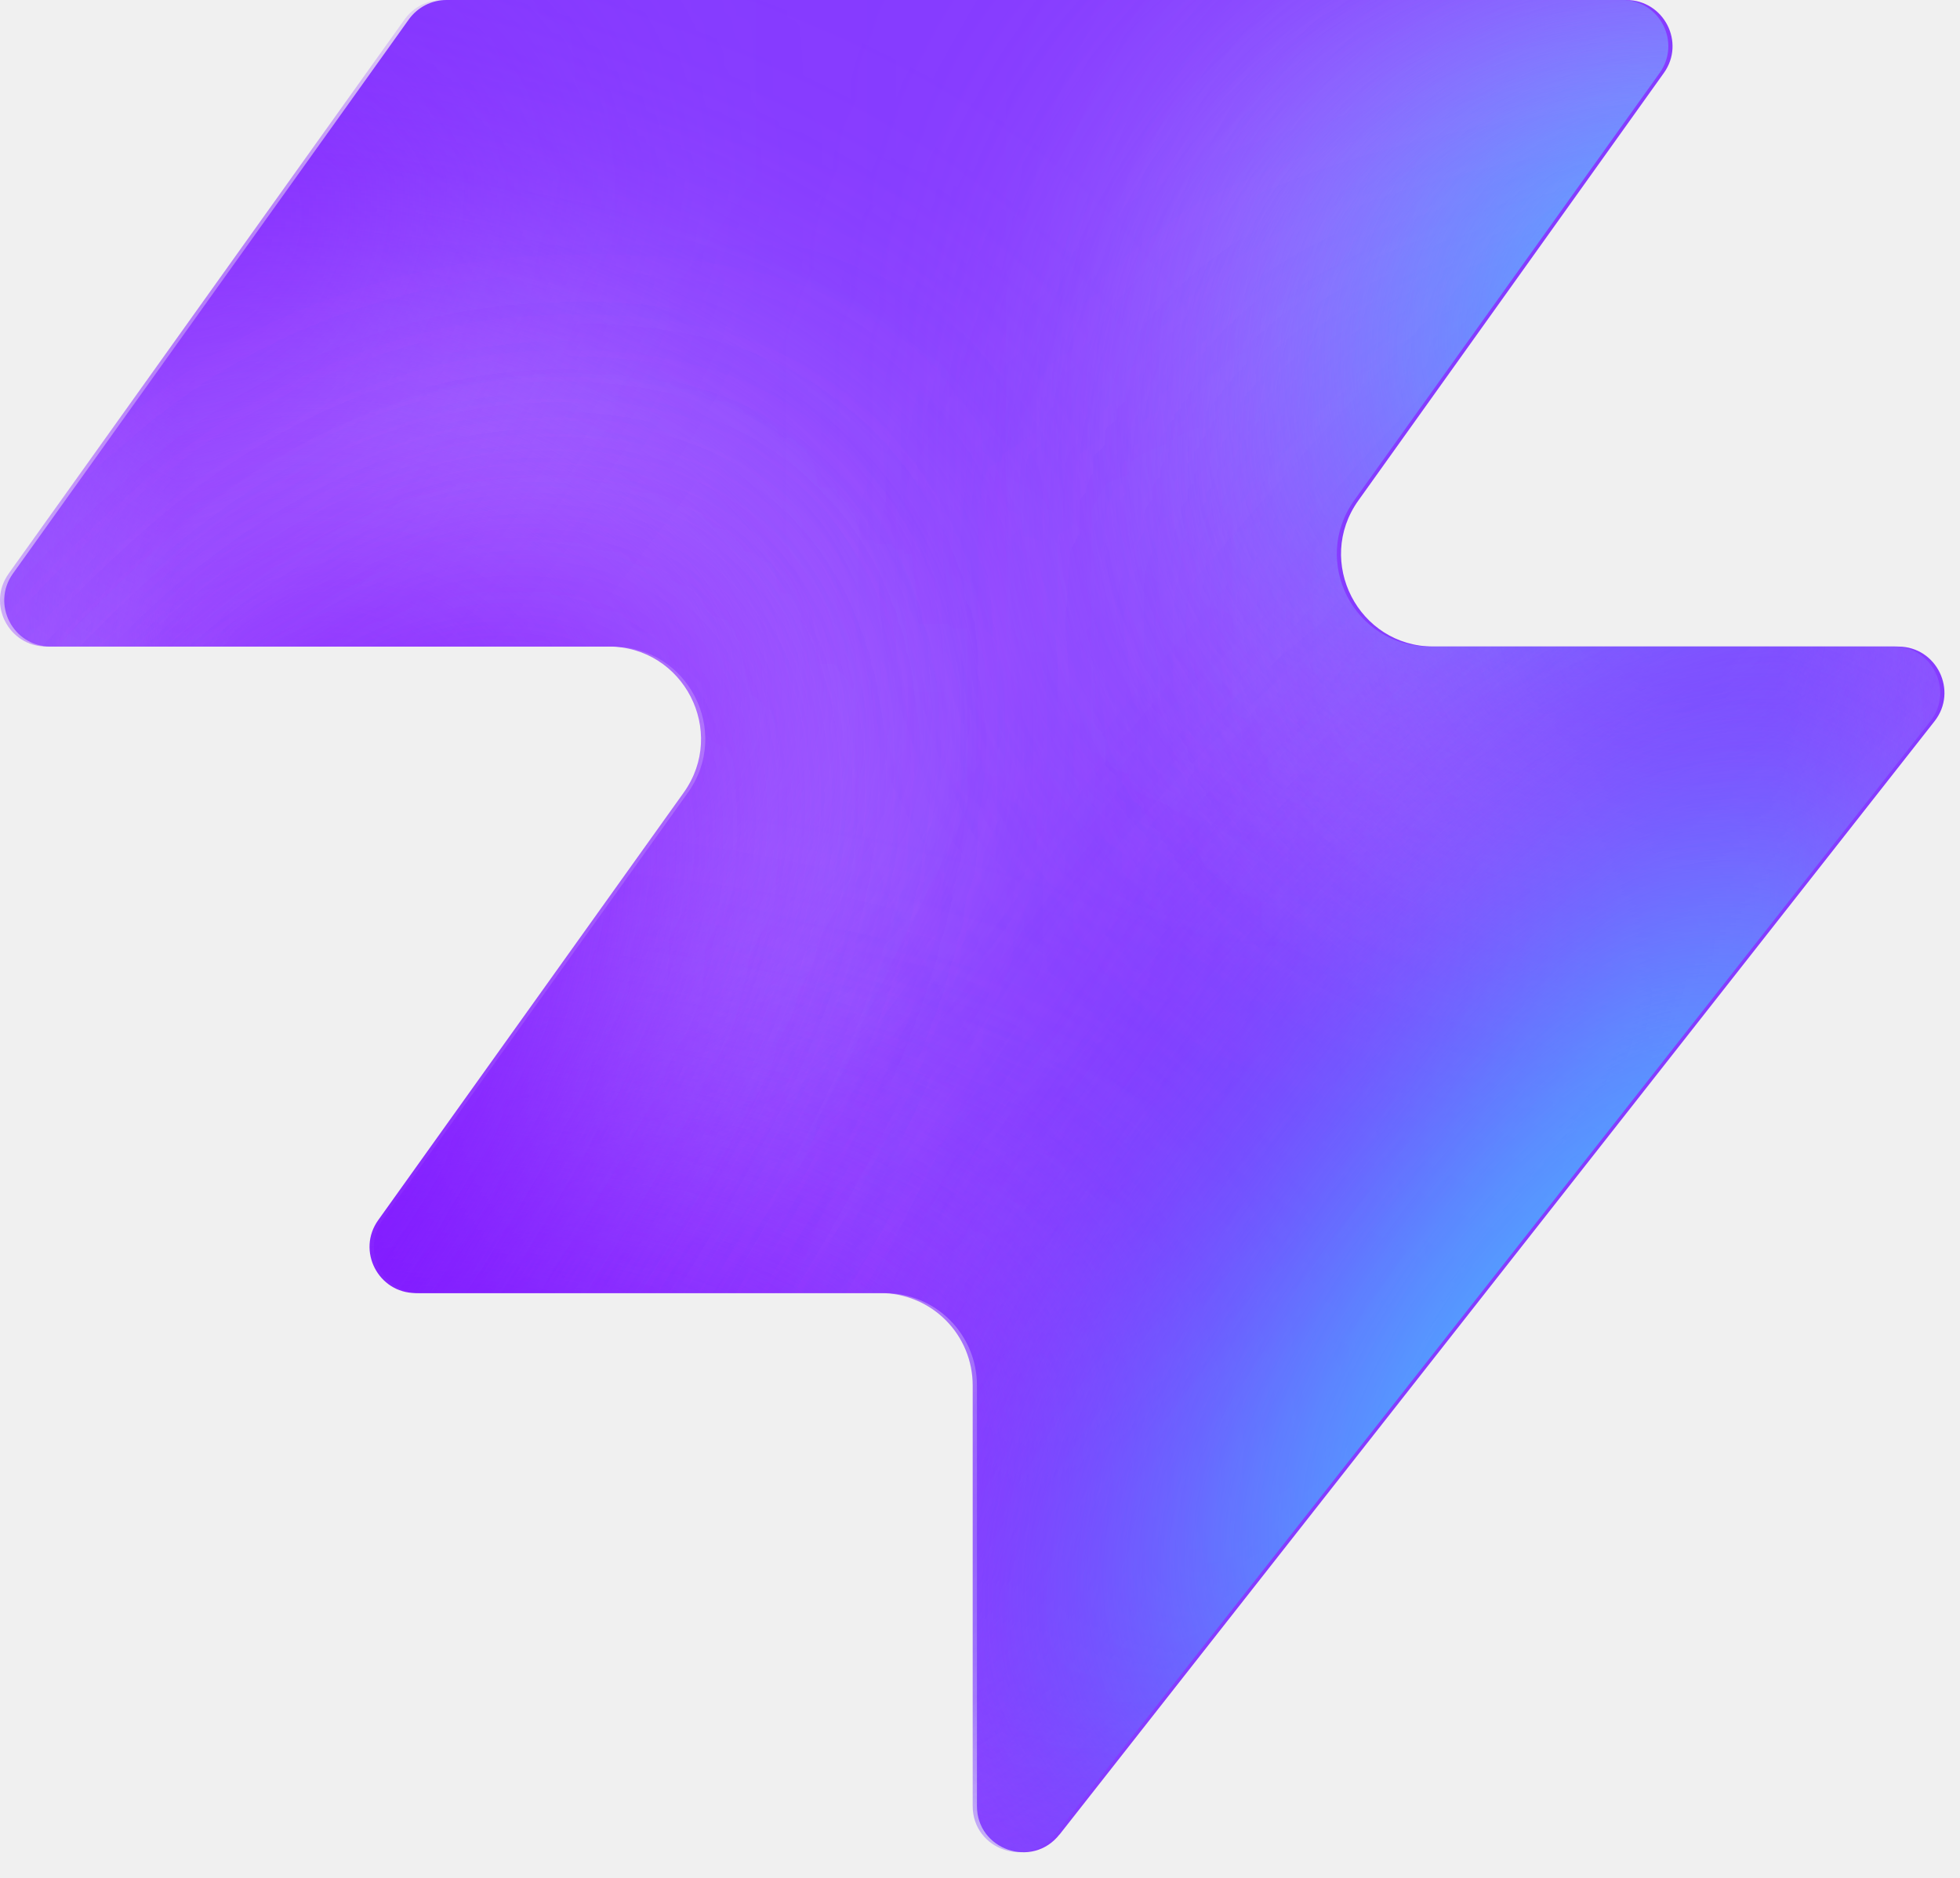
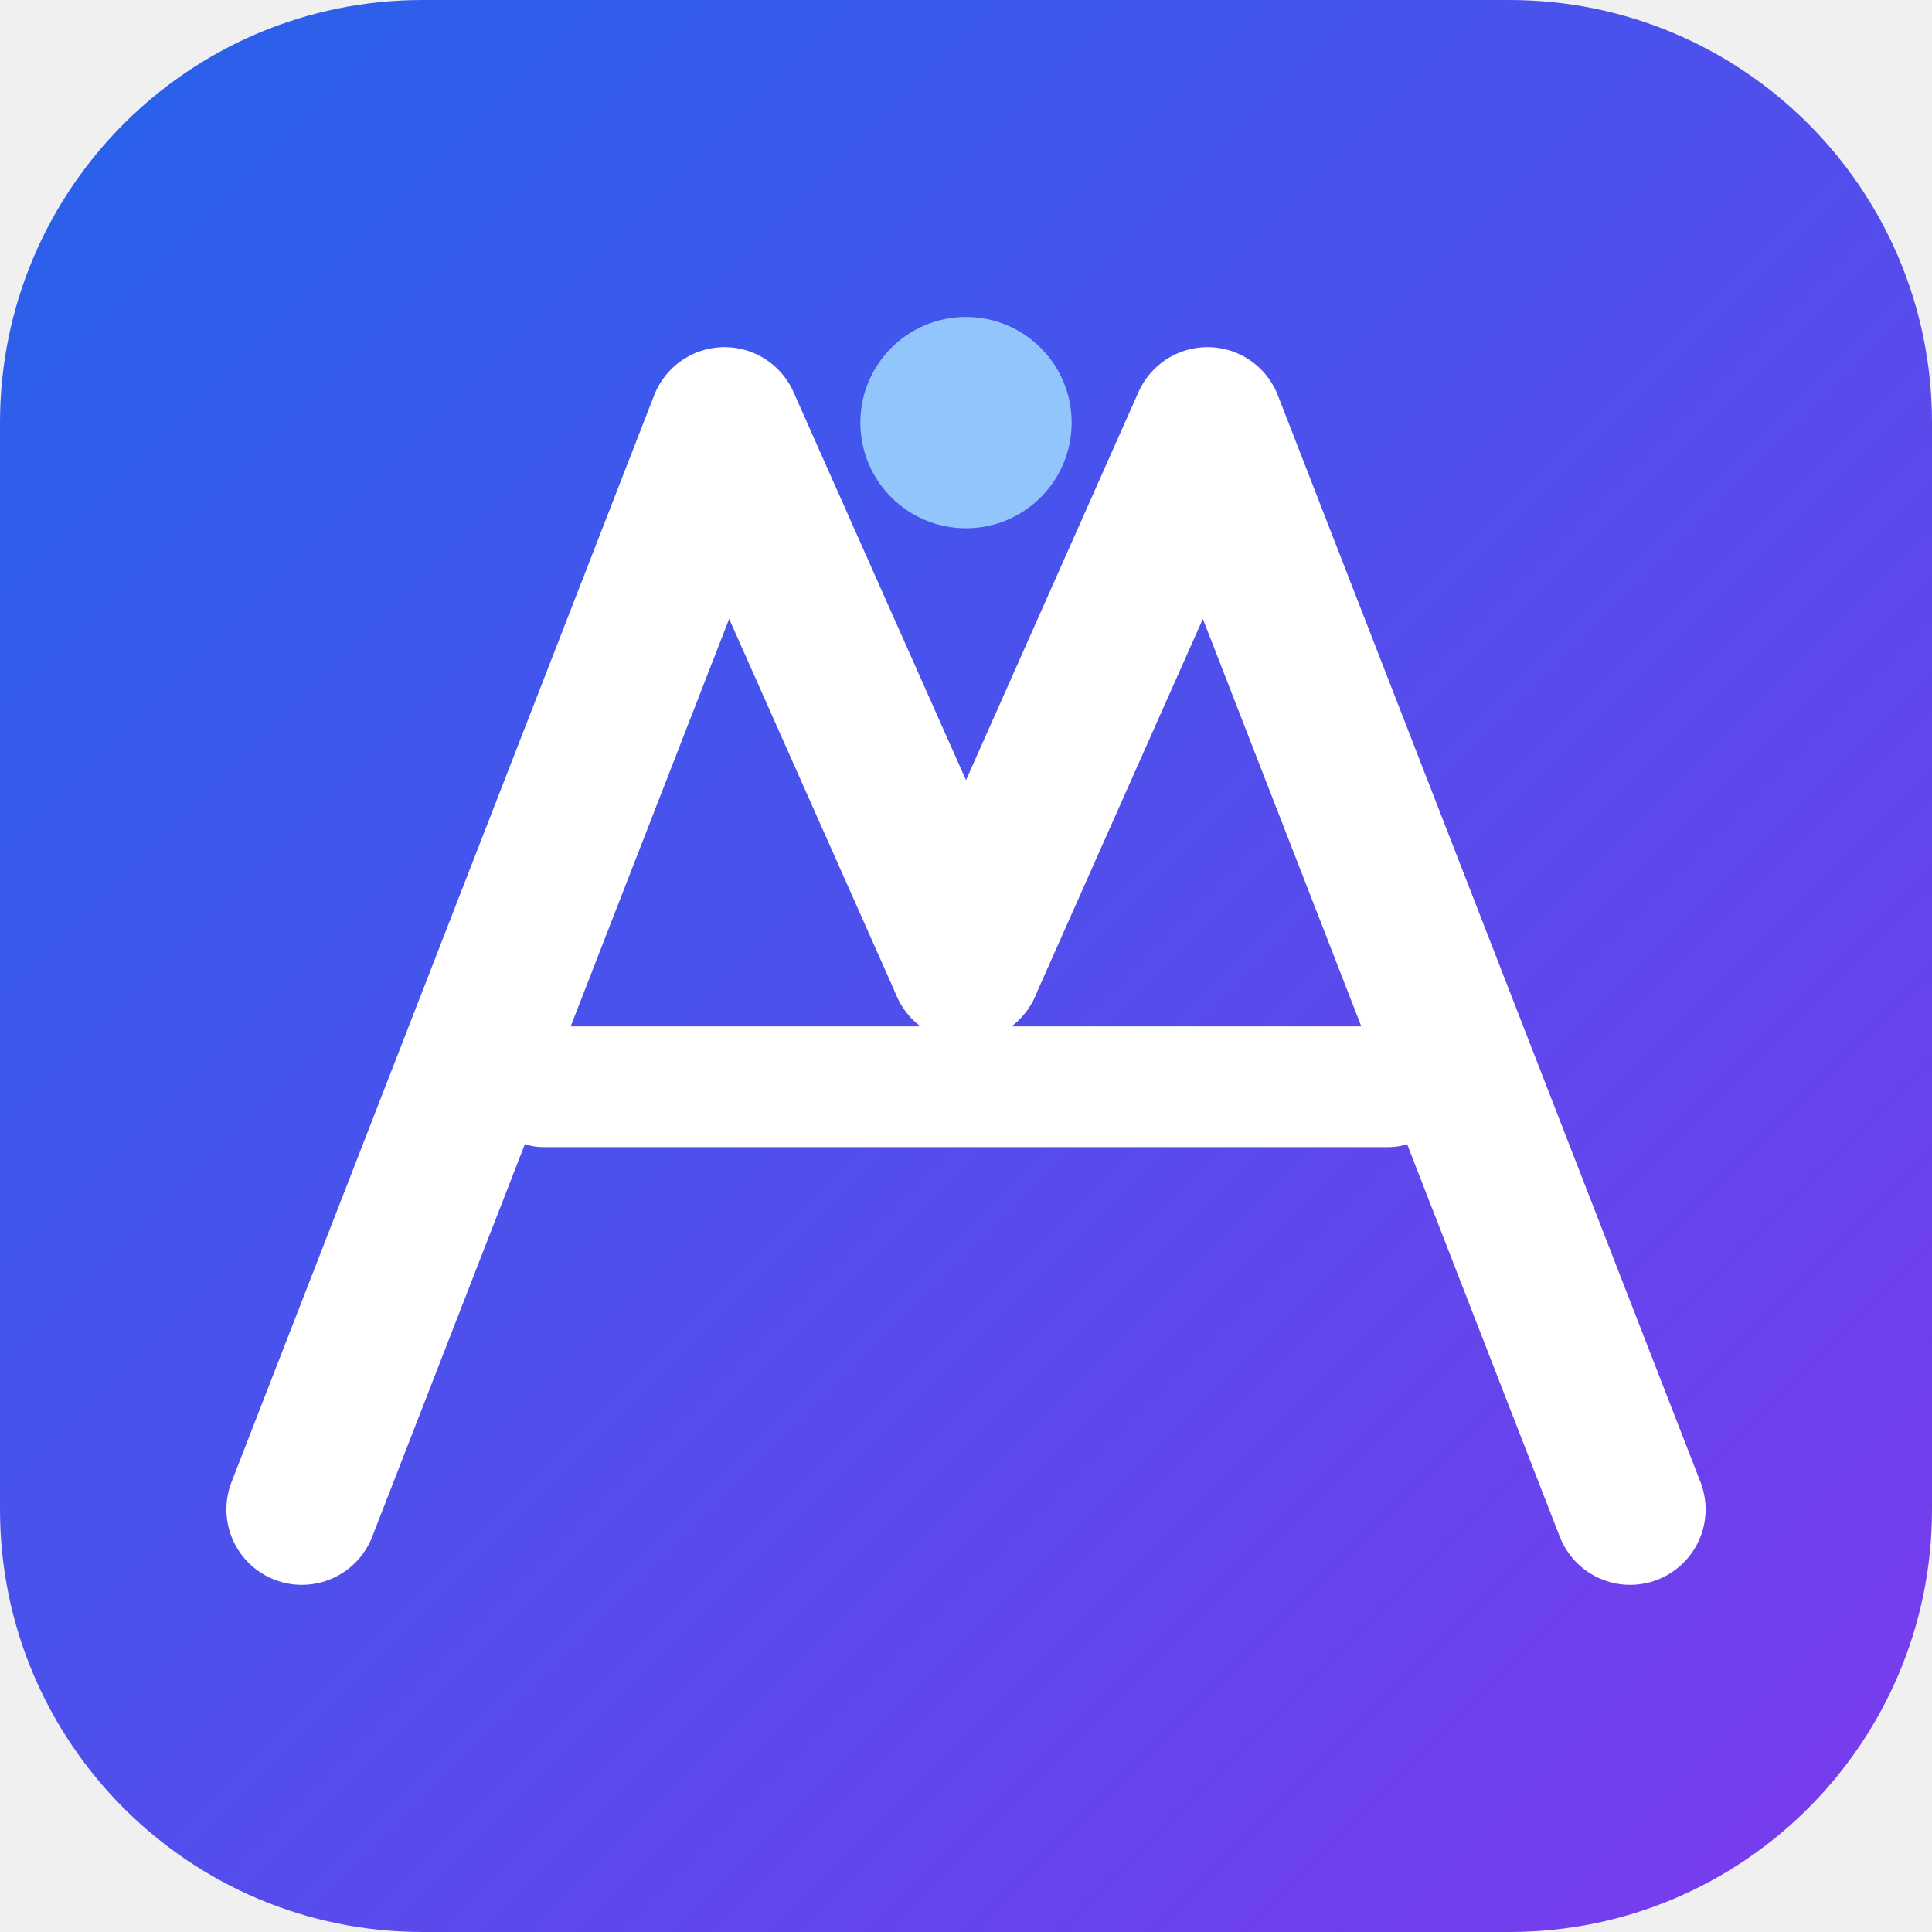
- <svg xmlns="http://www.w3.org/2000/svg" width="48" height="46" fill="none" viewBox="0 0 48 46">
-   <path fill="#863bff" d="M25.946 44.938c-.664.845-2.021.375-2.021-.698V33.937a2.26 2.26 0 0 0-2.262-2.262H10.287c-.92 0-1.456-1.04-.92-1.788l7.48-10.471c1.07-1.497 0-3.578-1.842-3.578H1.237c-.92 0-1.456-1.04-.92-1.788L10.013.474c.214-.297.556-.474.92-.474h28.894c.92 0 1.456 1.04.92 1.788l-7.48 10.471c-1.07 1.498 0 3.579 1.842 3.579h11.377c.943 0 1.473 1.088.89 1.83L25.947 44.94z" style="fill:#863bff;fill:color(display-p3 .525 .23 1);fill-opacity:1" />
-   <mask id="a" width="48" height="46" x="0" y="0" maskUnits="userSpaceOnUse" style="mask-type:alpha">
-     <path fill="#000" d="M25.842 44.938c-.664.844-2.021.375-2.021-.698V33.937a2.26 2.26 0 0 0-2.262-2.262H10.183c-.92 0-1.456-1.04-.92-1.788l7.48-10.471c1.07-1.498 0-3.579-1.842-3.579H1.133c-.92 0-1.456-1.04-.92-1.787L9.91.473c.214-.297.556-.474.92-.474h28.894c.92 0 1.456 1.04.92 1.788l-7.48 10.471c-1.07 1.498 0 3.578 1.842 3.578h11.377c.943 0 1.473 1.088.89 1.832L25.843 44.94z" style="fill:#000;fill-opacity:1" />
-   </mask>
-   <g mask="url(#a)">
-     <g filter="url(#b)">
-       <ellipse cx="5.508" cy="14.704" fill="#ede6ff" rx="5.508" ry="14.704" style="fill:#ede6ff;fill:color(display-p3 .927 .903 1);fill-opacity:1" transform="matrix(.00324 1 1 -.00324 -4.47 31.516)" />
-     </g>
-     <g filter="url(#c)">
-       <ellipse cx="10.399" cy="29.851" fill="#ede6ff" rx="10.399" ry="29.851" style="fill:#ede6ff;fill:color(display-p3 .927 .903 1);fill-opacity:1" transform="matrix(.00324 1 1 -.00324 -39.328 7.883)" />
-     </g>
-     <g filter="url(#d)">
-       <ellipse cx="5.508" cy="30.487" fill="#7e14ff" rx="5.508" ry="30.487" style="fill:#7e14ff;fill:color(display-p3 .492 .077 1);fill-opacity:1" transform="rotate(89.814 -25.913 -14.639)scale(1 -1)" />
-     </g>
-     <g filter="url(#e)">
-       <ellipse cx="5.508" cy="30.599" fill="#7e14ff" rx="5.508" ry="30.599" style="fill:#7e14ff;fill:color(display-p3 .492 .077 1);fill-opacity:1" transform="rotate(89.814 -32.644 -3.334)scale(1 -1)" />
-     </g>
-     <g filter="url(#f)">
-       <ellipse cx="5.508" cy="30.599" fill="#7e14ff" rx="5.508" ry="30.599" style="fill:#7e14ff;fill:color(display-p3 .492 .077 1);fill-opacity:1" transform="matrix(.00324 1 1 -.00324 -34.34 30.47)" />
-     </g>
-     <g filter="url(#g)">
-       <ellipse cx="14.072" cy="22.078" fill="#ede6ff" rx="14.072" ry="22.078" style="fill:#ede6ff;fill:color(display-p3 .927 .903 1);fill-opacity:1" transform="rotate(93.35 24.506 48.493)scale(-1 1)" />
-     </g>
-     <g filter="url(#h)">
-       <ellipse cx="3.47" cy="21.501" fill="#7e14ff" rx="3.47" ry="21.501" style="fill:#7e14ff;fill:color(display-p3 .492 .077 1);fill-opacity:1" transform="rotate(89.009 28.708 47.59)scale(-1 1)" />
-     </g>
-     <g filter="url(#i)">
-       <ellipse cx="3.47" cy="21.501" fill="#7e14ff" rx="3.47" ry="21.501" style="fill:#7e14ff;fill:color(display-p3 .492 .077 1);fill-opacity:1" transform="rotate(89.009 28.708 47.59)scale(-1 1)" />
-     </g>
-     <g filter="url(#j)">
-       <ellipse cx=".387" cy="8.972" fill="#7e14ff" rx="4.407" ry="29.108" style="fill:#7e14ff;fill:color(display-p3 .492 .077 1);fill-opacity:1" transform="rotate(39.51 .387 8.972)" />
-     </g>
-     <g filter="url(#k)">
-       <ellipse cx="47.523" cy="-6.092" fill="#7e14ff" rx="4.407" ry="29.108" style="fill:#7e14ff;fill:color(display-p3 .492 .077 1);fill-opacity:1" transform="rotate(37.892 47.523 -6.092)" />
-     </g>
-     <g filter="url(#l)">
-       <ellipse cx="41.412" cy="6.333" fill="#47bfff" rx="5.971" ry="9.665" style="fill:#47bfff;fill:color(display-p3 .28 .748 1);fill-opacity:1" transform="rotate(37.892 41.412 6.333)" />
-     </g>
-     <g filter="url(#m)">
-       <ellipse cx="-1.879" cy="38.332" fill="#7e14ff" rx="4.407" ry="29.108" style="fill:#7e14ff;fill:color(display-p3 .492 .077 1);fill-opacity:1" transform="rotate(37.892 -1.88 38.332)" />
-     </g>
-     <g filter="url(#n)">
-       <ellipse cx="-1.879" cy="38.332" fill="#7e14ff" rx="4.407" ry="29.108" style="fill:#7e14ff;fill:color(display-p3 .492 .077 1);fill-opacity:1" transform="rotate(37.892 -1.88 38.332)" />
-     </g>
-     <g filter="url(#o)">
-       <ellipse cx="35.651" cy="29.907" fill="#7e14ff" rx="4.407" ry="29.108" style="fill:#7e14ff;fill:color(display-p3 .492 .077 1);fill-opacity:1" transform="rotate(37.892 35.651 29.907)" />
-     </g>
-     <g filter="url(#p)">
-       <ellipse cx="38.418" cy="32.4" fill="#47bfff" rx="5.971" ry="15.297" style="fill:#47bfff;fill:color(display-p3 .28 .748 1);fill-opacity:1" transform="rotate(37.892 38.418 32.4)" />
-     </g>
-   </g>
+ <svg xmlns="http://www.w3.org/2000/svg" viewBox="0 0 64 64" width="64" height="64">
  <defs>
-     <filter id="b" width="60.045" height="41.654" x="-19.77" y="16.149" color-interpolation-filters="sRGB" filterUnits="userSpaceOnUse">
-       <feFlood flood-opacity="0" result="BackgroundImageFix" />
-       <feBlend in="SourceGraphic" in2="BackgroundImageFix" result="shape" />
-       <feGaussianBlur result="effect1_foregroundBlur_2002_17158" stdDeviation="7.659" />
-     </filter>
-     <filter id="c" width="90.34" height="51.437" x="-54.613" y="-7.533" color-interpolation-filters="sRGB" filterUnits="userSpaceOnUse">
-       <feFlood flood-opacity="0" result="BackgroundImageFix" />
-       <feBlend in="SourceGraphic" in2="BackgroundImageFix" result="shape" />
-       <feGaussianBlur result="effect1_foregroundBlur_2002_17158" stdDeviation="7.659" />
-     </filter>
-     <filter id="d" width="79.355" height="29.4" x="-49.64" y="2.03" color-interpolation-filters="sRGB" filterUnits="userSpaceOnUse">
-       <feFlood flood-opacity="0" result="BackgroundImageFix" />
-       <feBlend in="SourceGraphic" in2="BackgroundImageFix" result="shape" />
-       <feGaussianBlur result="effect1_foregroundBlur_2002_17158" stdDeviation="4.596" />
-     </filter>
-     <filter id="e" width="79.579" height="29.4" x="-45.045" y="20.029" color-interpolation-filters="sRGB" filterUnits="userSpaceOnUse">
-       <feFlood flood-opacity="0" result="BackgroundImageFix" />
-       <feBlend in="SourceGraphic" in2="BackgroundImageFix" result="shape" />
-       <feGaussianBlur result="effect1_foregroundBlur_2002_17158" stdDeviation="4.596" />
-     </filter>
-     <filter id="f" width="79.579" height="29.4" x="-43.513" y="21.178" color-interpolation-filters="sRGB" filterUnits="userSpaceOnUse">
-       <feFlood flood-opacity="0" result="BackgroundImageFix" />
-       <feBlend in="SourceGraphic" in2="BackgroundImageFix" result="shape" />
-       <feGaussianBlur result="effect1_foregroundBlur_2002_17158" stdDeviation="4.596" />
-     </filter>
-     <filter id="g" width="74.749" height="58.852" x="15.756" y="-17.901" color-interpolation-filters="sRGB" filterUnits="userSpaceOnUse">
-       <feFlood flood-opacity="0" result="BackgroundImageFix" />
-       <feBlend in="SourceGraphic" in2="BackgroundImageFix" result="shape" />
-       <feGaussianBlur result="effect1_foregroundBlur_2002_17158" stdDeviation="7.659" />
-     </filter>
-     <filter id="h" width="61.377" height="25.362" x="23.548" y="2.284" color-interpolation-filters="sRGB" filterUnits="userSpaceOnUse">
-       <feFlood flood-opacity="0" result="BackgroundImageFix" />
-       <feBlend in="SourceGraphic" in2="BackgroundImageFix" result="shape" />
-       <feGaussianBlur result="effect1_foregroundBlur_2002_17158" stdDeviation="4.596" />
-     </filter>
-     <filter id="i" width="61.377" height="25.362" x="23.548" y="2.284" color-interpolation-filters="sRGB" filterUnits="userSpaceOnUse">
-       <feFlood flood-opacity="0" result="BackgroundImageFix" />
-       <feBlend in="SourceGraphic" in2="BackgroundImageFix" result="shape" />
-       <feGaussianBlur result="effect1_foregroundBlur_2002_17158" stdDeviation="4.596" />
-     </filter>
-     <filter id="j" width="56.045" height="63.649" x="-27.636" y="-22.853" color-interpolation-filters="sRGB" filterUnits="userSpaceOnUse">
-       <feFlood flood-opacity="0" result="BackgroundImageFix" />
-       <feBlend in="SourceGraphic" in2="BackgroundImageFix" result="shape" />
-       <feGaussianBlur result="effect1_foregroundBlur_2002_17158" stdDeviation="4.596" />
-     </filter>
-     <filter id="k" width="54.814" height="64.646" x="20.116" y="-38.415" color-interpolation-filters="sRGB" filterUnits="userSpaceOnUse">
-       <feFlood flood-opacity="0" result="BackgroundImageFix" />
-       <feBlend in="SourceGraphic" in2="BackgroundImageFix" result="shape" />
-       <feGaussianBlur result="effect1_foregroundBlur_2002_17158" stdDeviation="4.596" />
-     </filter>
-     <filter id="l" width="33.541" height="35.313" x="24.641" y="-11.323" color-interpolation-filters="sRGB" filterUnits="userSpaceOnUse">
-       <feFlood flood-opacity="0" result="BackgroundImageFix" />
-       <feBlend in="SourceGraphic" in2="BackgroundImageFix" result="shape" />
-       <feGaussianBlur result="effect1_foregroundBlur_2002_17158" stdDeviation="4.596" />
-     </filter>
-     <filter id="m" width="54.814" height="64.646" x="-29.286" y="6.009" color-interpolation-filters="sRGB" filterUnits="userSpaceOnUse">
-       <feFlood flood-opacity="0" result="BackgroundImageFix" />
-       <feBlend in="SourceGraphic" in2="BackgroundImageFix" result="shape" />
-       <feGaussianBlur result="effect1_foregroundBlur_2002_17158" stdDeviation="4.596" />
-     </filter>
-     <filter id="n" width="54.814" height="64.646" x="-29.286" y="6.009" color-interpolation-filters="sRGB" filterUnits="userSpaceOnUse">
-       <feFlood flood-opacity="0" result="BackgroundImageFix" />
-       <feBlend in="SourceGraphic" in2="BackgroundImageFix" result="shape" />
-       <feGaussianBlur result="effect1_foregroundBlur_2002_17158" stdDeviation="4.596" />
-     </filter>
-     <filter id="o" width="54.814" height="64.646" x="8.244" y="-2.416" color-interpolation-filters="sRGB" filterUnits="userSpaceOnUse">
-       <feFlood flood-opacity="0" result="BackgroundImageFix" />
-       <feBlend in="SourceGraphic" in2="BackgroundImageFix" result="shape" />
-       <feGaussianBlur result="effect1_foregroundBlur_2002_17158" stdDeviation="4.596" />
-     </filter>
-     <filter id="p" width="39.409" height="43.623" x="18.713" y="10.588" color-interpolation-filters="sRGB" filterUnits="userSpaceOnUse">
-       <feFlood flood-opacity="0" result="BackgroundImageFix" />
-       <feBlend in="SourceGraphic" in2="BackgroundImageFix" result="shape" />
-       <feGaussianBlur result="effect1_foregroundBlur_2002_17158" stdDeviation="4.596" />
-     </filter>
+     <linearGradient id="bg" x1="0%" y1="0%" x2="100%" y2="100%">
+       <stop offset="0%" style="stop-color:#2563eb" />
+       <stop offset="100%" style="stop-color:#7c3aed" />
+     </linearGradient>
  </defs>
+   <rect width="64" height="64" rx="14" fill="url(#bg)" />
+   <polyline points="10,50 24,14 32,32" fill="none" stroke="white" stroke-width="5" stroke-linecap="round" stroke-linejoin="round" />
+   <polyline points="32,32 40,14 54,50" fill="none" stroke="white" stroke-width="5" stroke-linecap="round" stroke-linejoin="round" />
+   <line x1="18" y1="36" x2="46" y2="36" stroke="white" stroke-width="4" stroke-linecap="round" />
+   <circle cx="32" cy="14" r="3.5" fill="#93c5fd" />
</svg>
